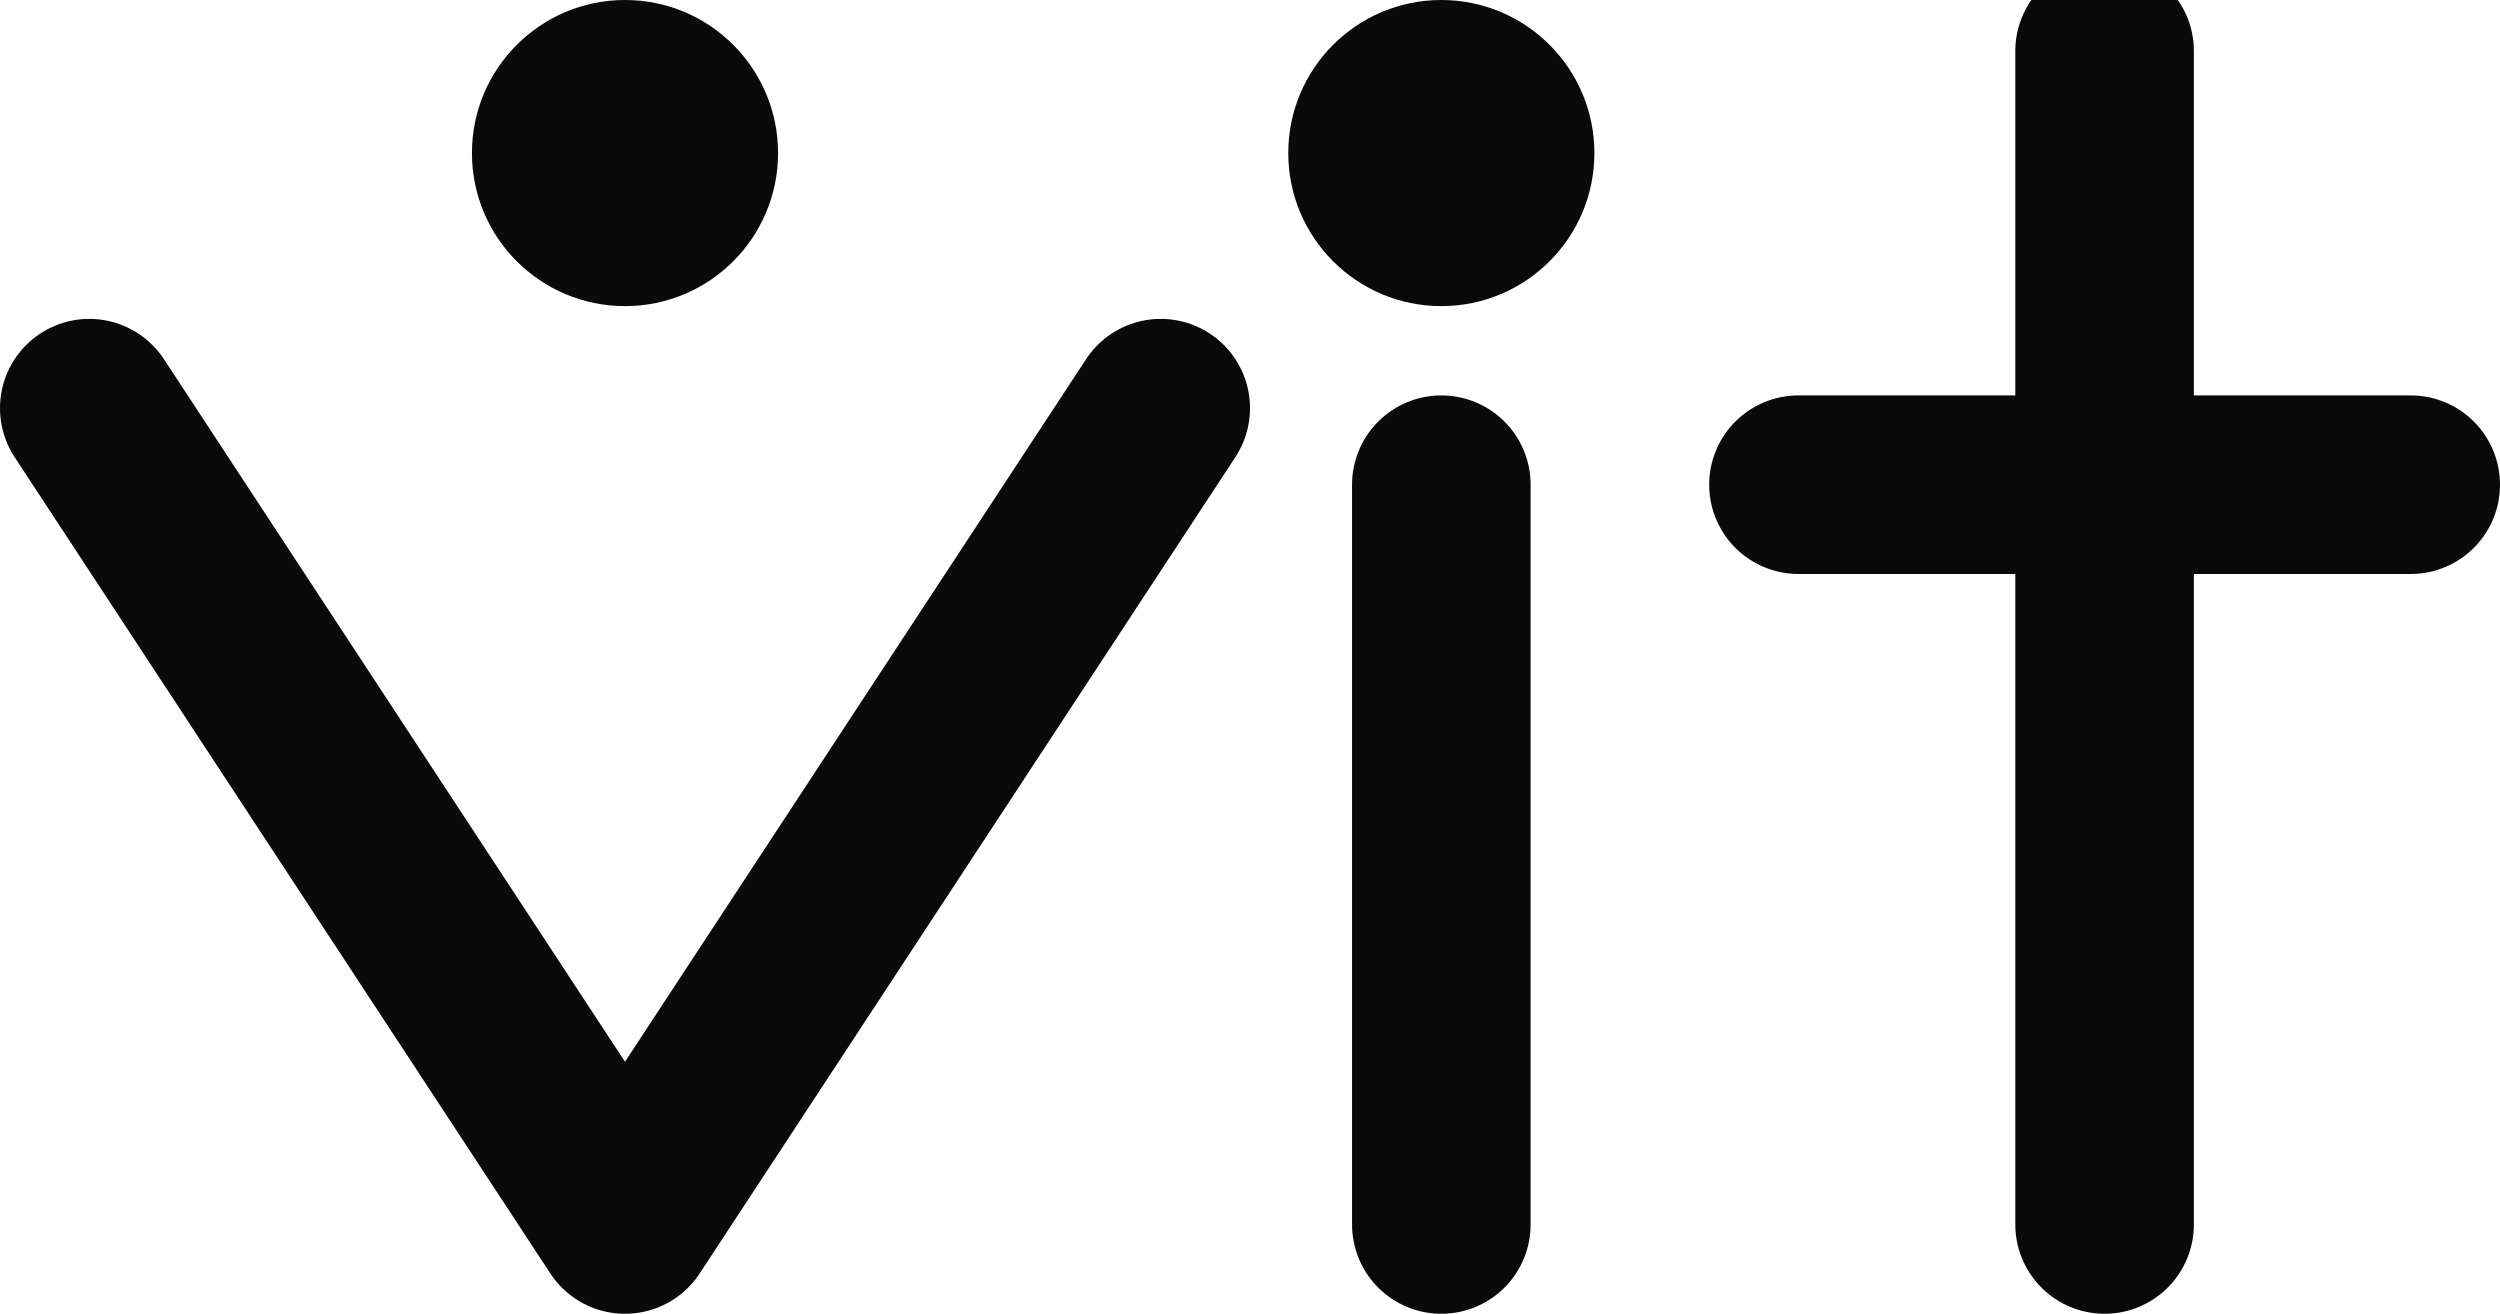
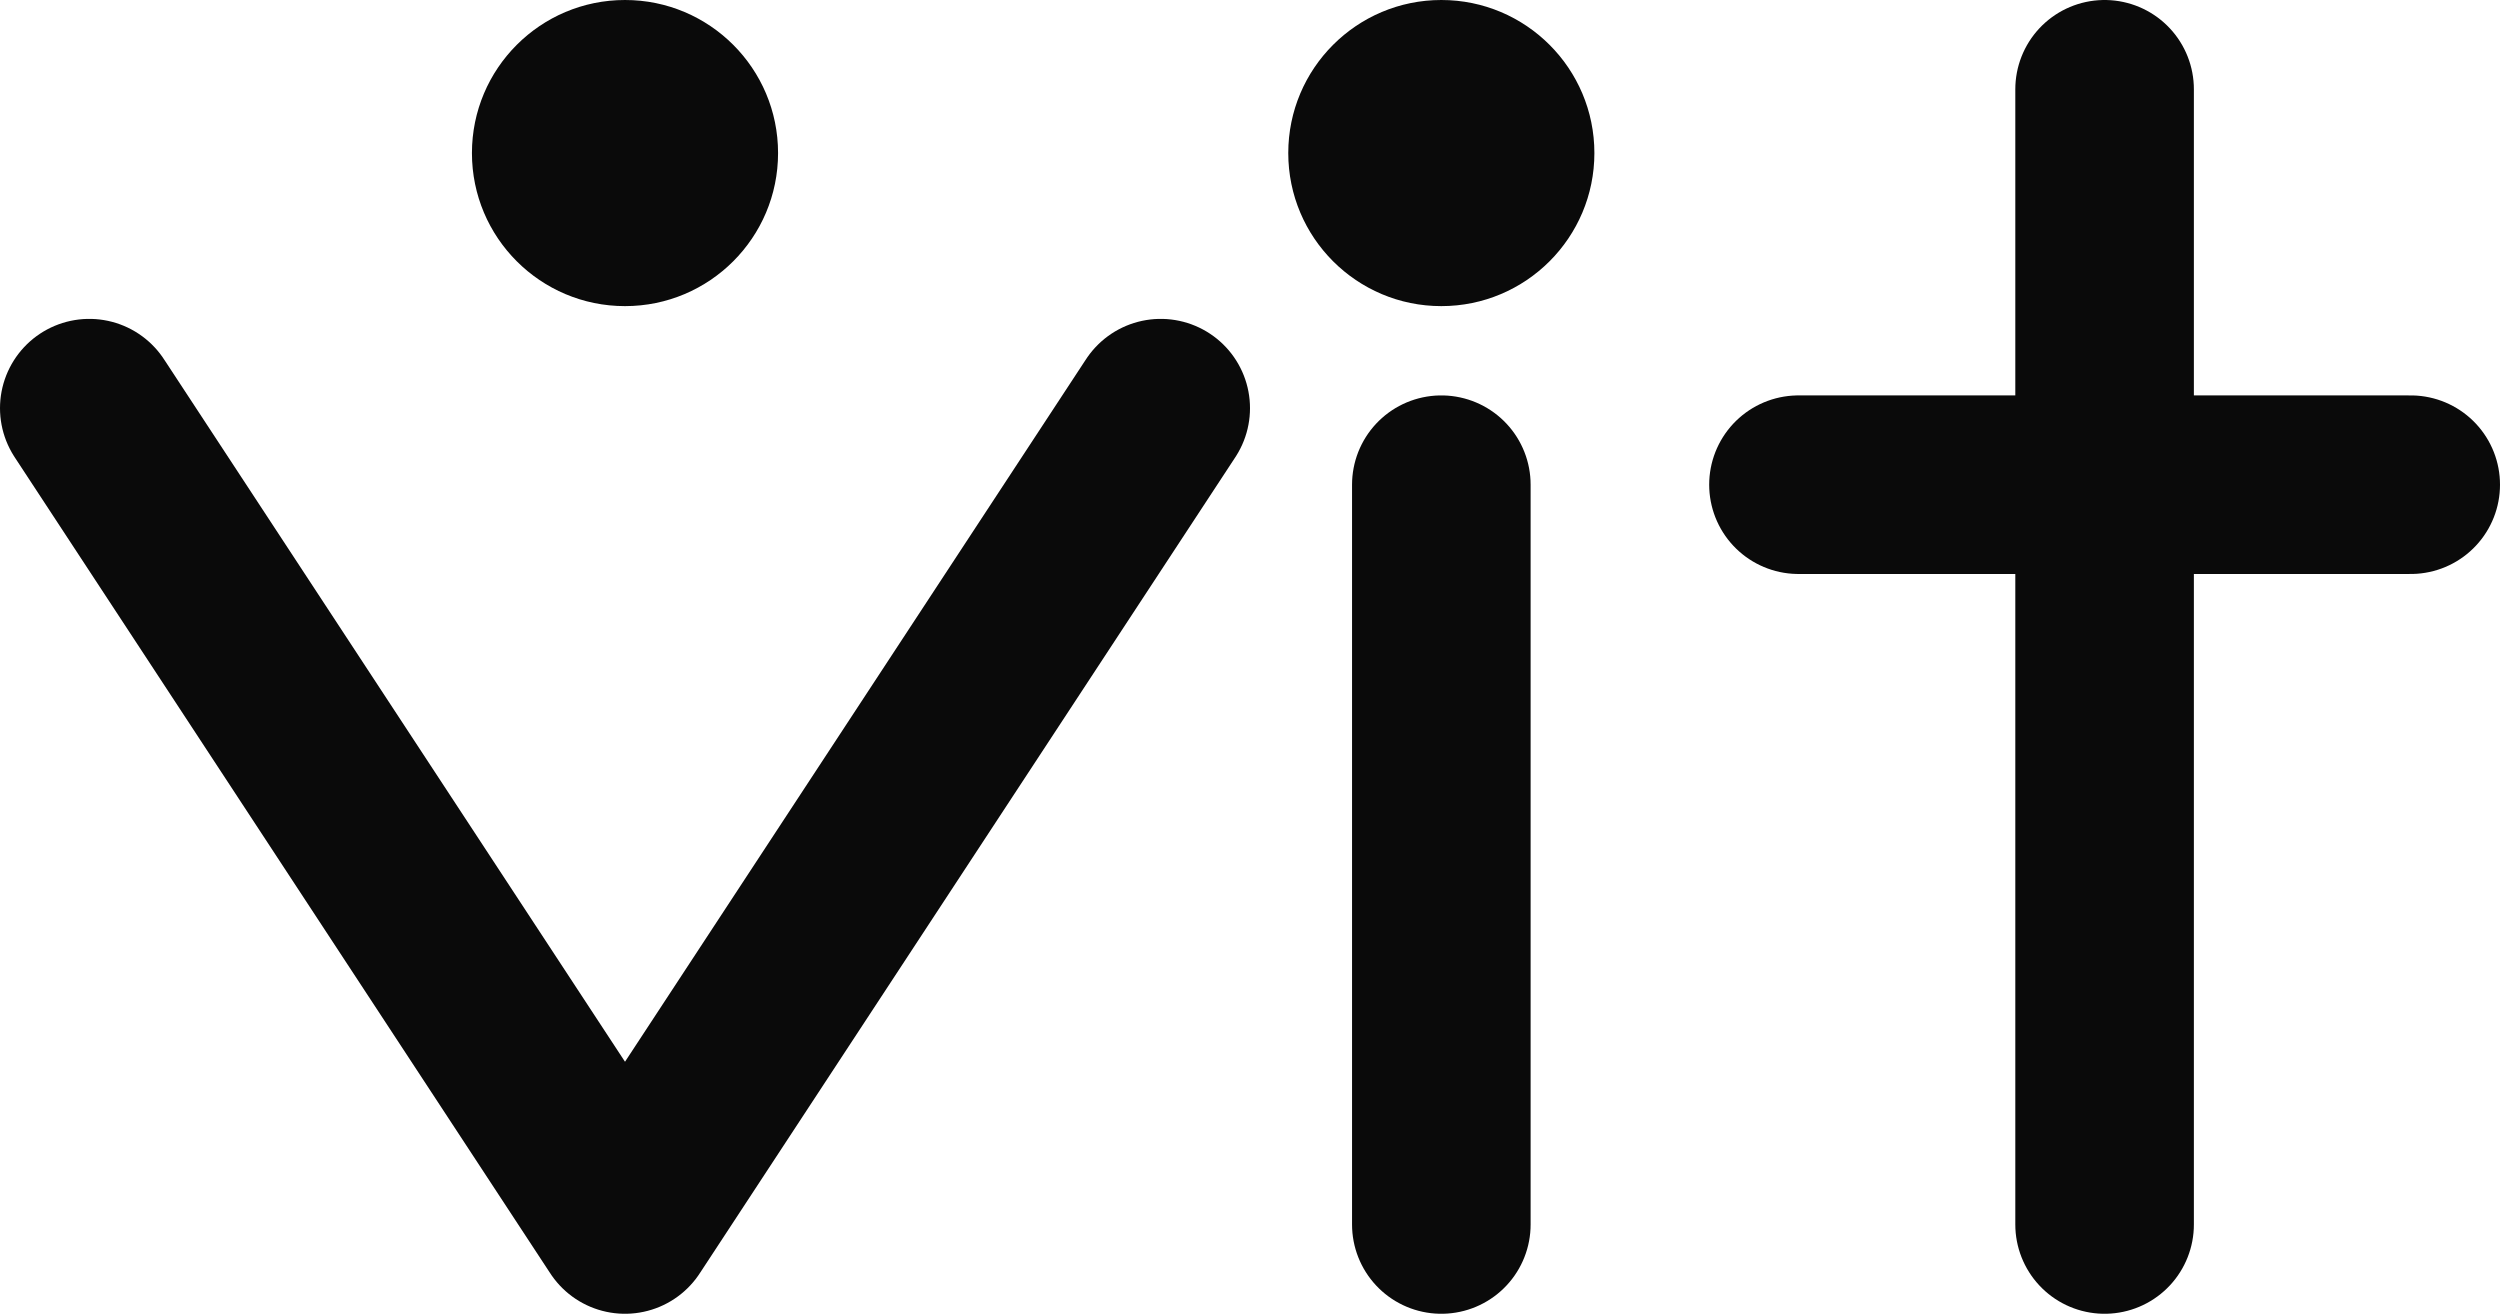
<svg xmlns="http://www.w3.org/2000/svg" viewBox="3.75 3 49 25.75">
  <circle cx="16" cy="6" r="3" fill="#0A0A0A" />
  <path d="M5.5 11 L16 27 L26.5 11" stroke="#0A0A0A" stroke-width="3.5" stroke-linecap="round" stroke-linejoin="round" fill="none" />
  <circle cx="32" cy="6" r="3" fill="#0A0A0A" />
  <line x1="32" y1="12.5" x2="32" y2="27" stroke="#0A0A0A" stroke-width="3.5" stroke-linecap="round" />
-   <line x1="45" y1="4" x2="45" y2="27" stroke="#0A0A0A" stroke-width="3.5" stroke-linecap="round" />
+   <line x1="45" y1="4.75" x2="45" y2="27" stroke="#0A0A0A" stroke-width="3.5" stroke-linecap="round" />
  <line x1="39" y1="12.5" x2="51" y2="12.5" stroke="#0A0A0A" stroke-width="3.5" stroke-linecap="round" />
</svg>
